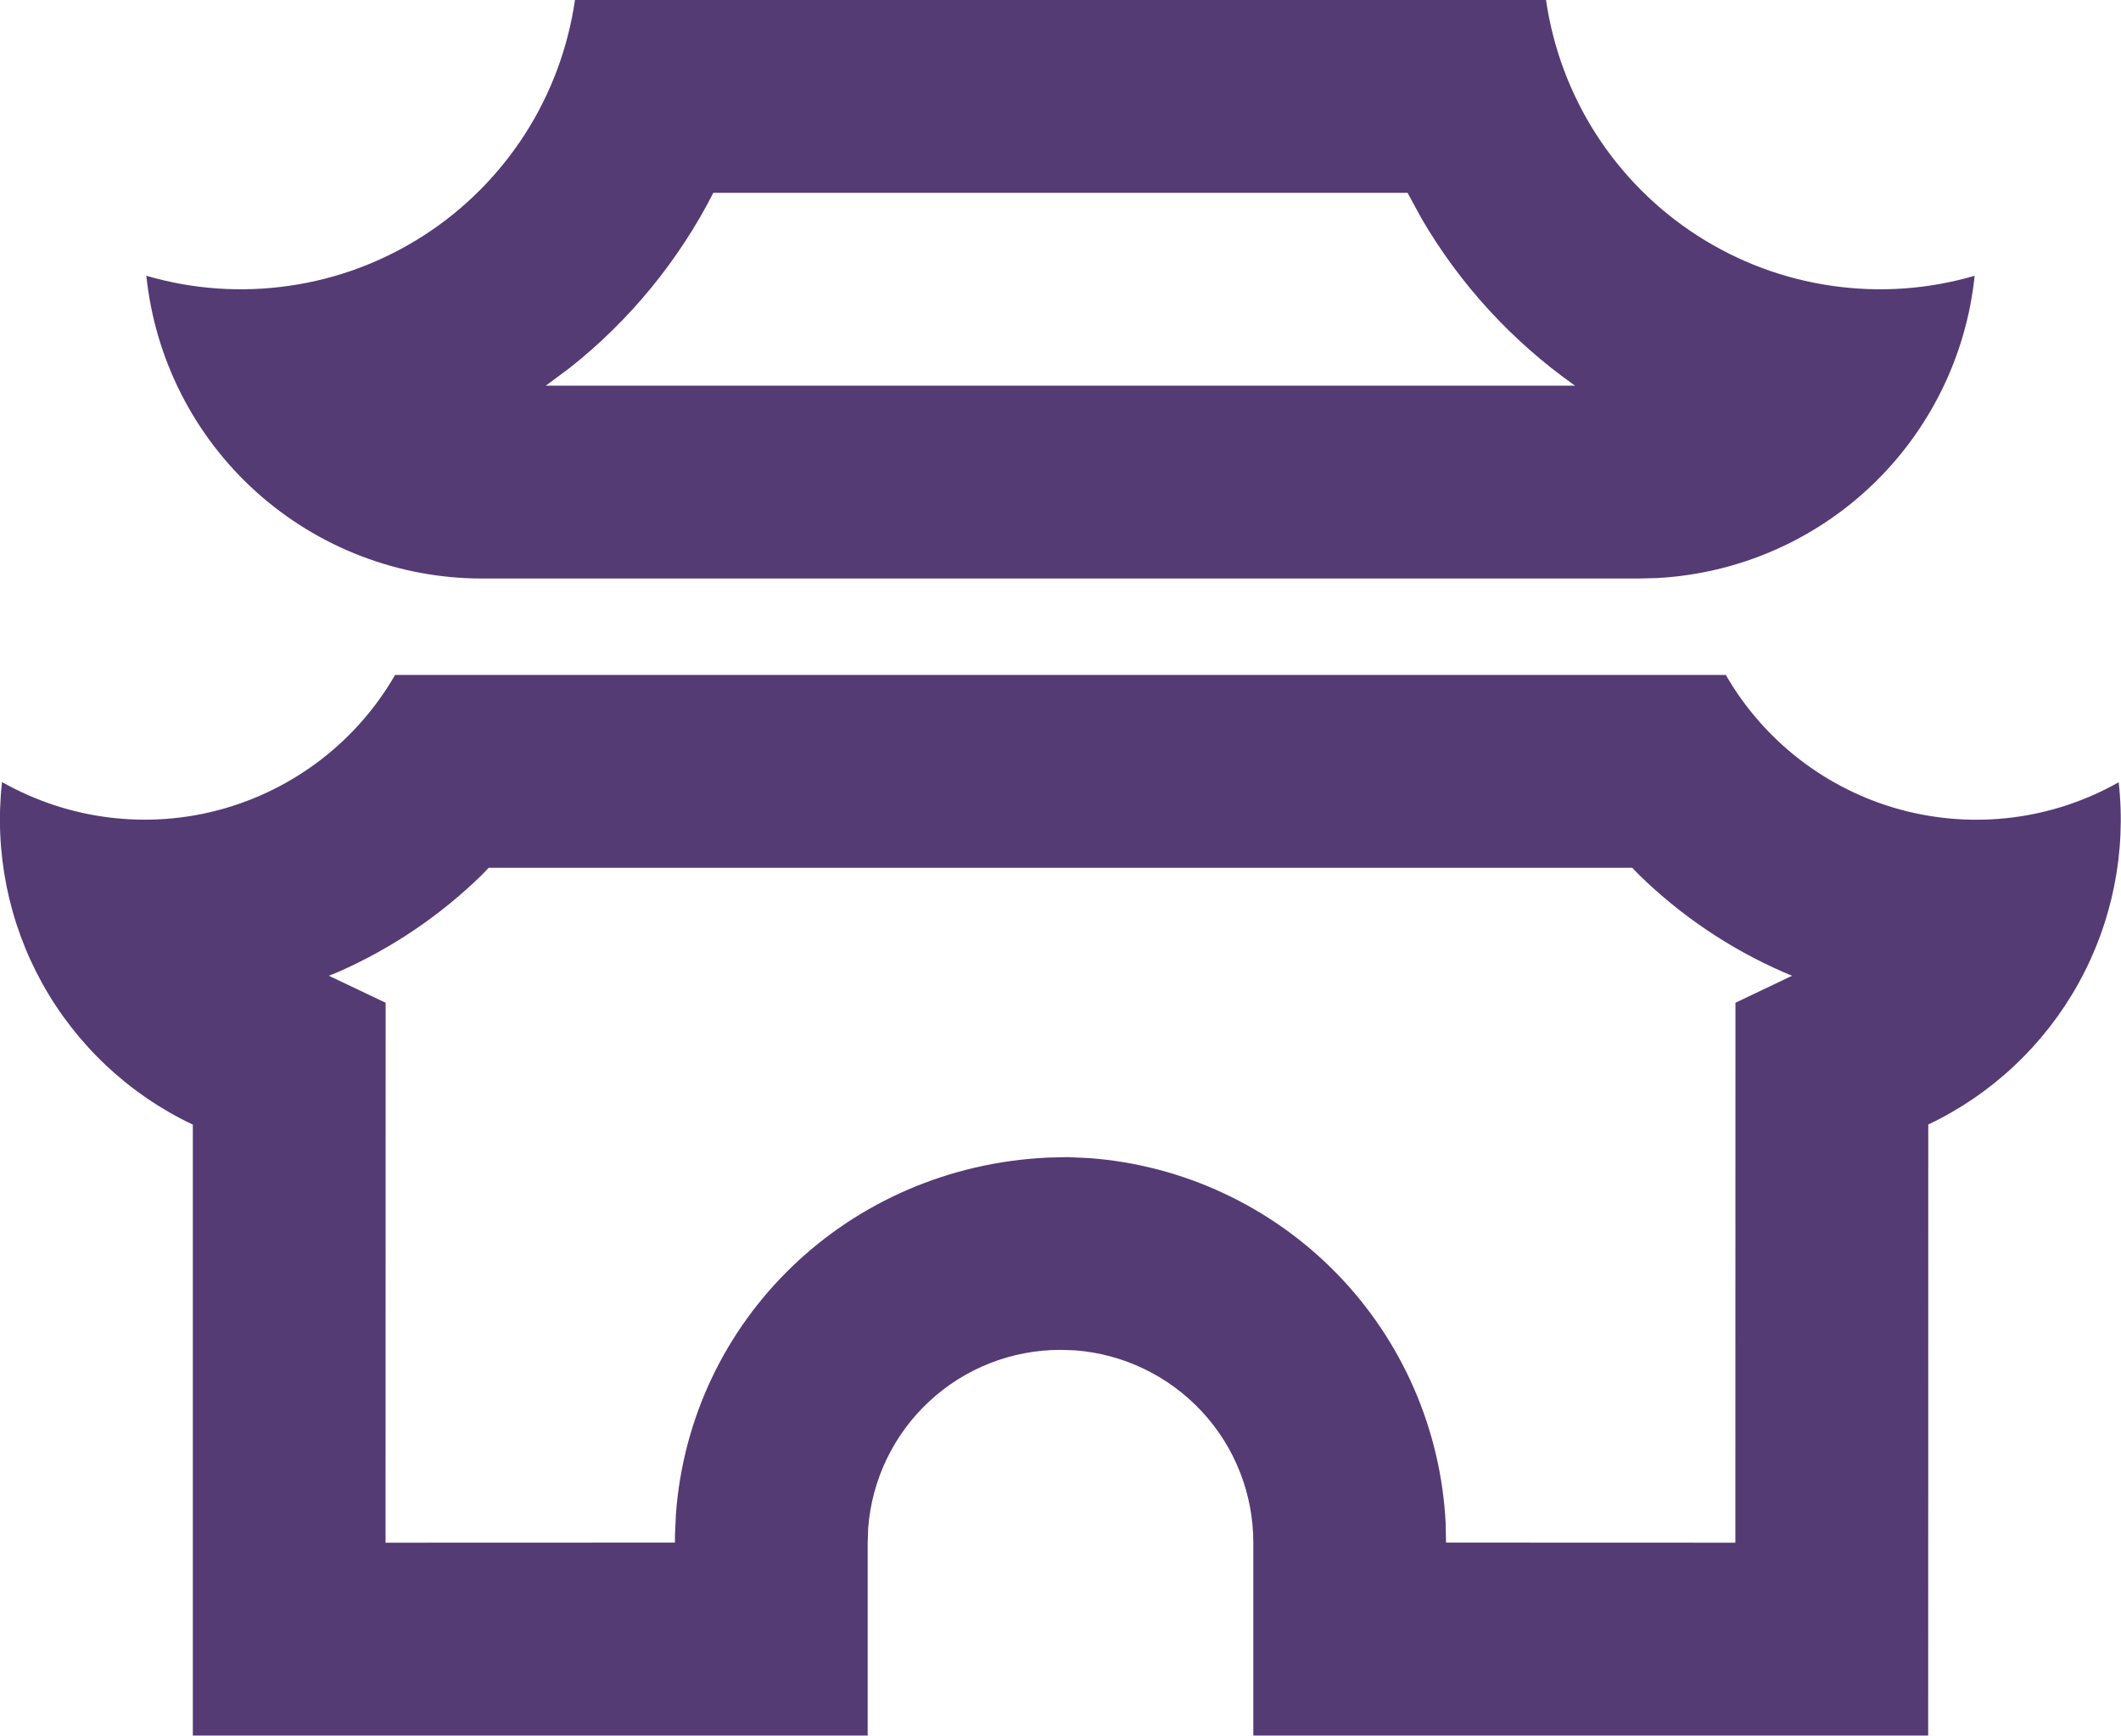
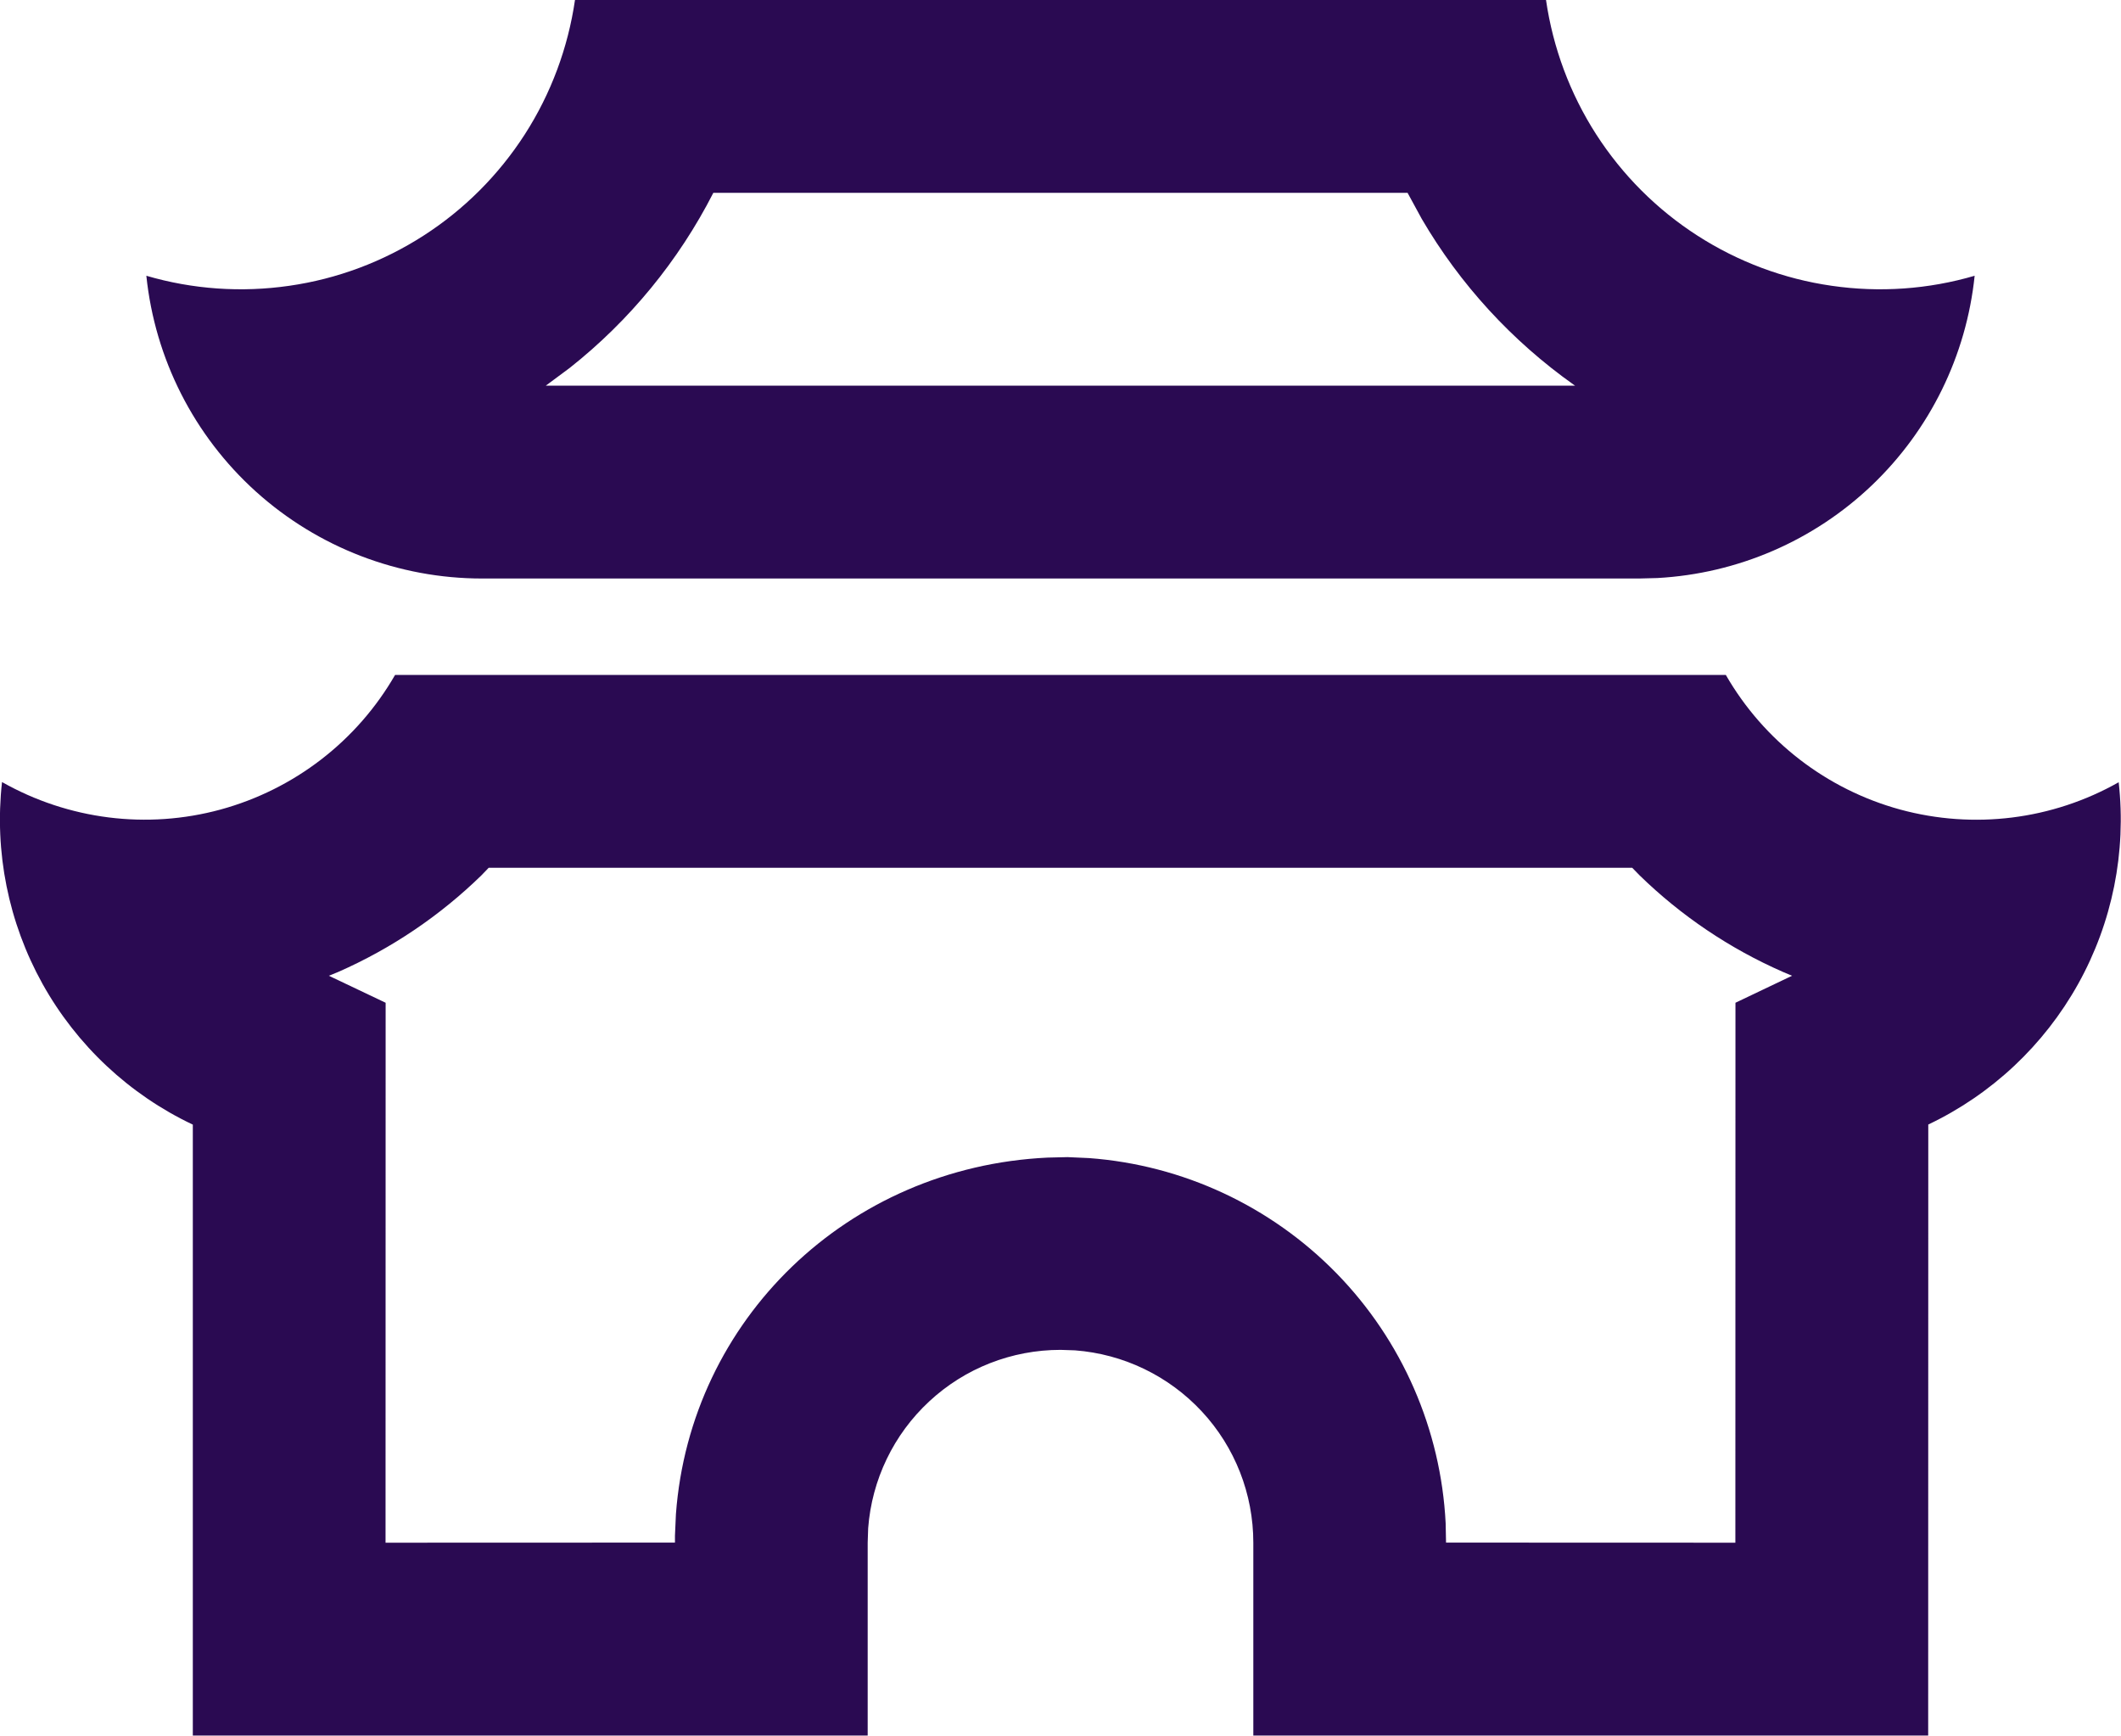
<svg xmlns="http://www.w3.org/2000/svg" width="22" height="18" viewBox="0 0 22 18" fill="currentColor">
-   <path d="M17.901 7C18.296 7.686 18.946 8.187 19.709 8.396C20.473 8.604 21.287 8.503 21.976 8.113C22.057 8.837 21.91 9.568 21.556 10.204C21.202 10.84 20.659 11.35 20.001 11.663L20 18H13V16C13 15.495 12.81 15.009 12.466 14.639C12.123 14.27 11.653 14.043 11.15 14.005L11 14C10.495 14 10.009 14.19 9.639 14.534C9.269 14.877 9.043 15.347 9.005 15.85L9 16V18H2V11.664C1.341 11.352 0.796 10.841 0.441 10.204C0.087 9.567 -0.06 8.836 0.021 8.111C0.71 8.501 1.525 8.604 2.288 8.396C3.052 8.187 3.703 7.686 4.098 7H17.901ZM16.93 9H5.069L4.993 9.079C4.562 9.499 4.058 9.839 3.507 10.081L3.411 10.12L4 10.4L3.999 16L7.001 15.999V15.927L7.011 15.704C7.16 13.688 8.791 12.105 10.865 12.006L11.073 12.001L11.296 12.011C12.268 12.083 13.18 12.508 13.862 13.205C14.543 13.902 14.946 14.825 14.995 15.798L14.999 15.999L18 16L18.001 10.4L18.588 10.12L18.493 10.08C17.941 9.838 17.438 9.499 17.007 9.079L16.93 9ZM16.036 0C16.108 0.496 16.285 0.971 16.556 1.393C16.827 1.814 17.185 2.173 17.607 2.444C18.028 2.715 18.503 2.893 18.999 2.964C19.495 3.036 20.001 3.001 20.482 2.86C20.396 3.689 20.018 4.459 19.415 5.034C18.812 5.609 18.024 5.949 17.192 5.995L17 6H5C4.134 6 3.299 5.679 2.655 5.099C2.012 4.519 1.607 3.721 1.518 2.86C1.999 3.001 2.505 3.036 3.001 2.964C3.497 2.893 3.972 2.715 4.393 2.444C4.815 2.173 5.173 1.814 5.444 1.393C5.715 0.971 5.892 0.496 5.964 0H16.036ZM14.6 2H7.399C7.039 2.705 6.53 3.325 5.909 3.816L5.661 4H16.338L16.326 3.992C15.683 3.537 15.144 2.95 14.747 2.27L14.6 2Z" fill="#2A0A52" fill-opacity="0.8" />
+   <path d="M17.901 7C18.296 7.686 18.946 8.187 19.709 8.396C20.473 8.604 21.287 8.503 21.976 8.113C22.057 8.837 21.91 9.568 21.556 10.204C21.202 10.84 20.659 11.35 20.001 11.663L20 18H13V16C13 15.495 12.81 15.009 12.466 14.639C12.123 14.27 11.653 14.043 11.15 14.005L11 14C10.495 14 10.009 14.19 9.639 14.534C9.269 14.877 9.043 15.347 9.005 15.85L9 16V18H2V11.664C1.341 11.352 0.796 10.841 0.441 10.204C0.087 9.567 -0.06 8.836 0.021 8.111C0.71 8.501 1.525 8.604 2.288 8.396C3.052 8.187 3.703 7.686 4.098 7H17.901ZM16.93 9H5.069L4.993 9.079C4.562 9.499 4.058 9.839 3.507 10.081L3.411 10.12L4 10.4L3.999 16L7.001 15.999V15.927L7.011 15.704C7.16 13.688 8.791 12.105 10.865 12.006L11.073 12.001L11.296 12.011C12.268 12.083 13.18 12.508 13.862 13.205C14.543 13.902 14.946 14.825 14.995 15.798L14.999 15.999L18 16L18.001 10.4L18.588 10.12L18.493 10.08C17.941 9.838 17.438 9.499 17.007 9.079L16.93 9ZM16.036 0C16.108 0.496 16.285 0.971 16.556 1.393C16.827 1.814 17.185 2.173 17.607 2.444C18.028 2.715 18.503 2.893 18.999 2.964C19.495 3.036 20.001 3.001 20.482 2.86C20.396 3.689 20.018 4.459 19.415 5.034C18.812 5.609 18.024 5.949 17.192 5.995L17 6H5C4.134 6 3.299 5.679 2.655 5.099C2.012 4.519 1.607 3.721 1.518 2.86C1.999 3.001 2.505 3.036 3.001 2.964C3.497 2.893 3.972 2.715 4.393 2.444C4.815 2.173 5.173 1.814 5.444 1.393C5.715 0.971 5.892 0.496 5.964 0H16.036ZM14.6 2H7.399C7.039 2.705 6.53 3.325 5.909 3.816L5.661 4H16.338L16.326 3.992C15.683 3.537 15.144 2.95 14.747 2.27L14.6 2Z" fill="#2A0A52" fillOpacity="0.8" />
</svg>
